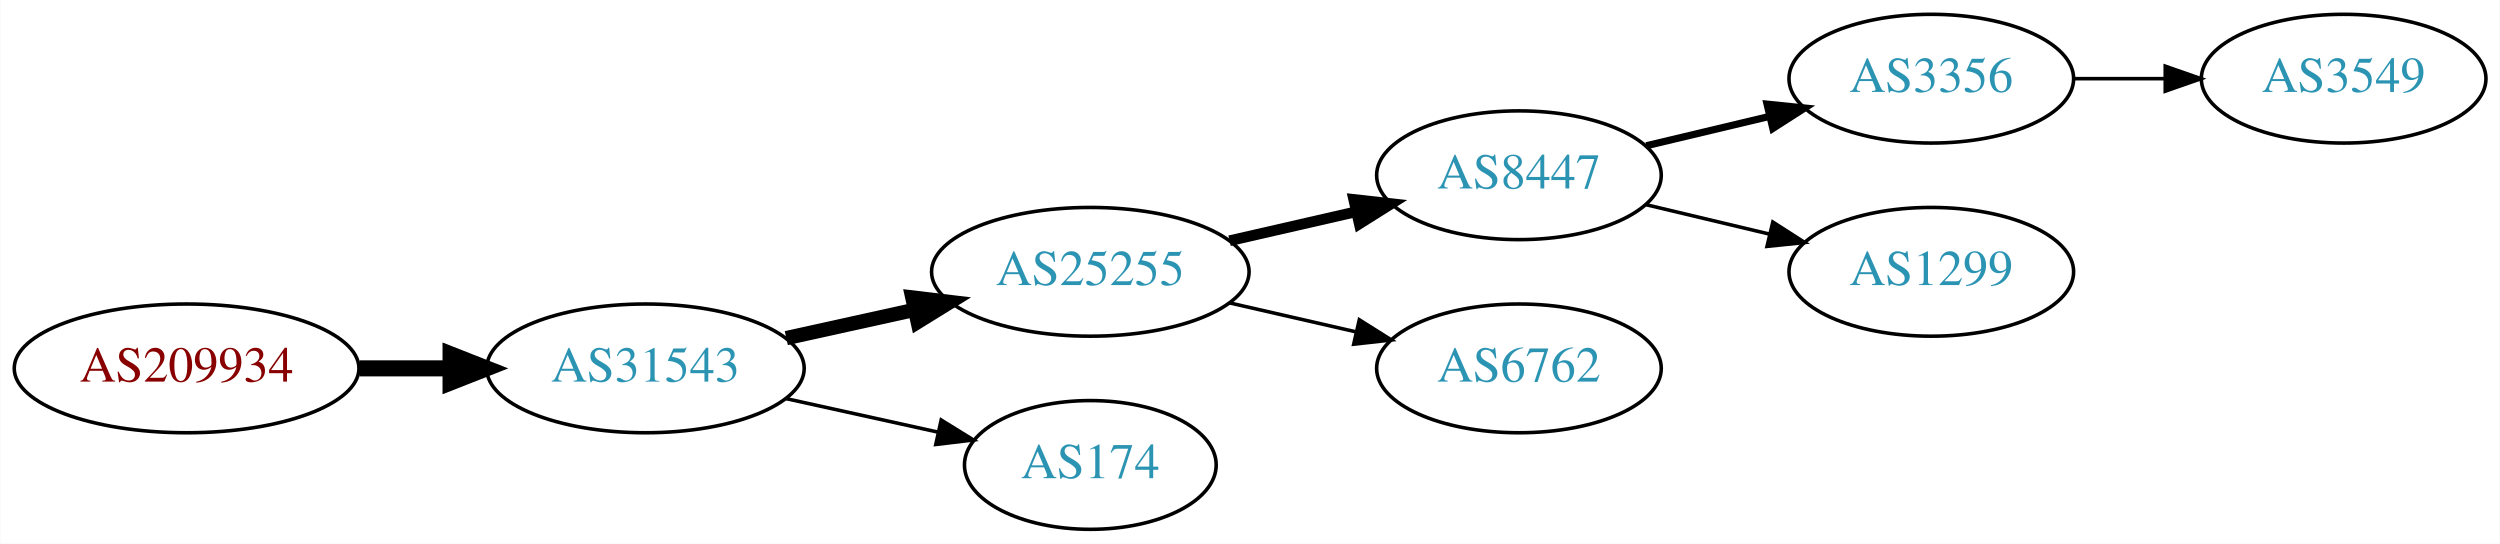
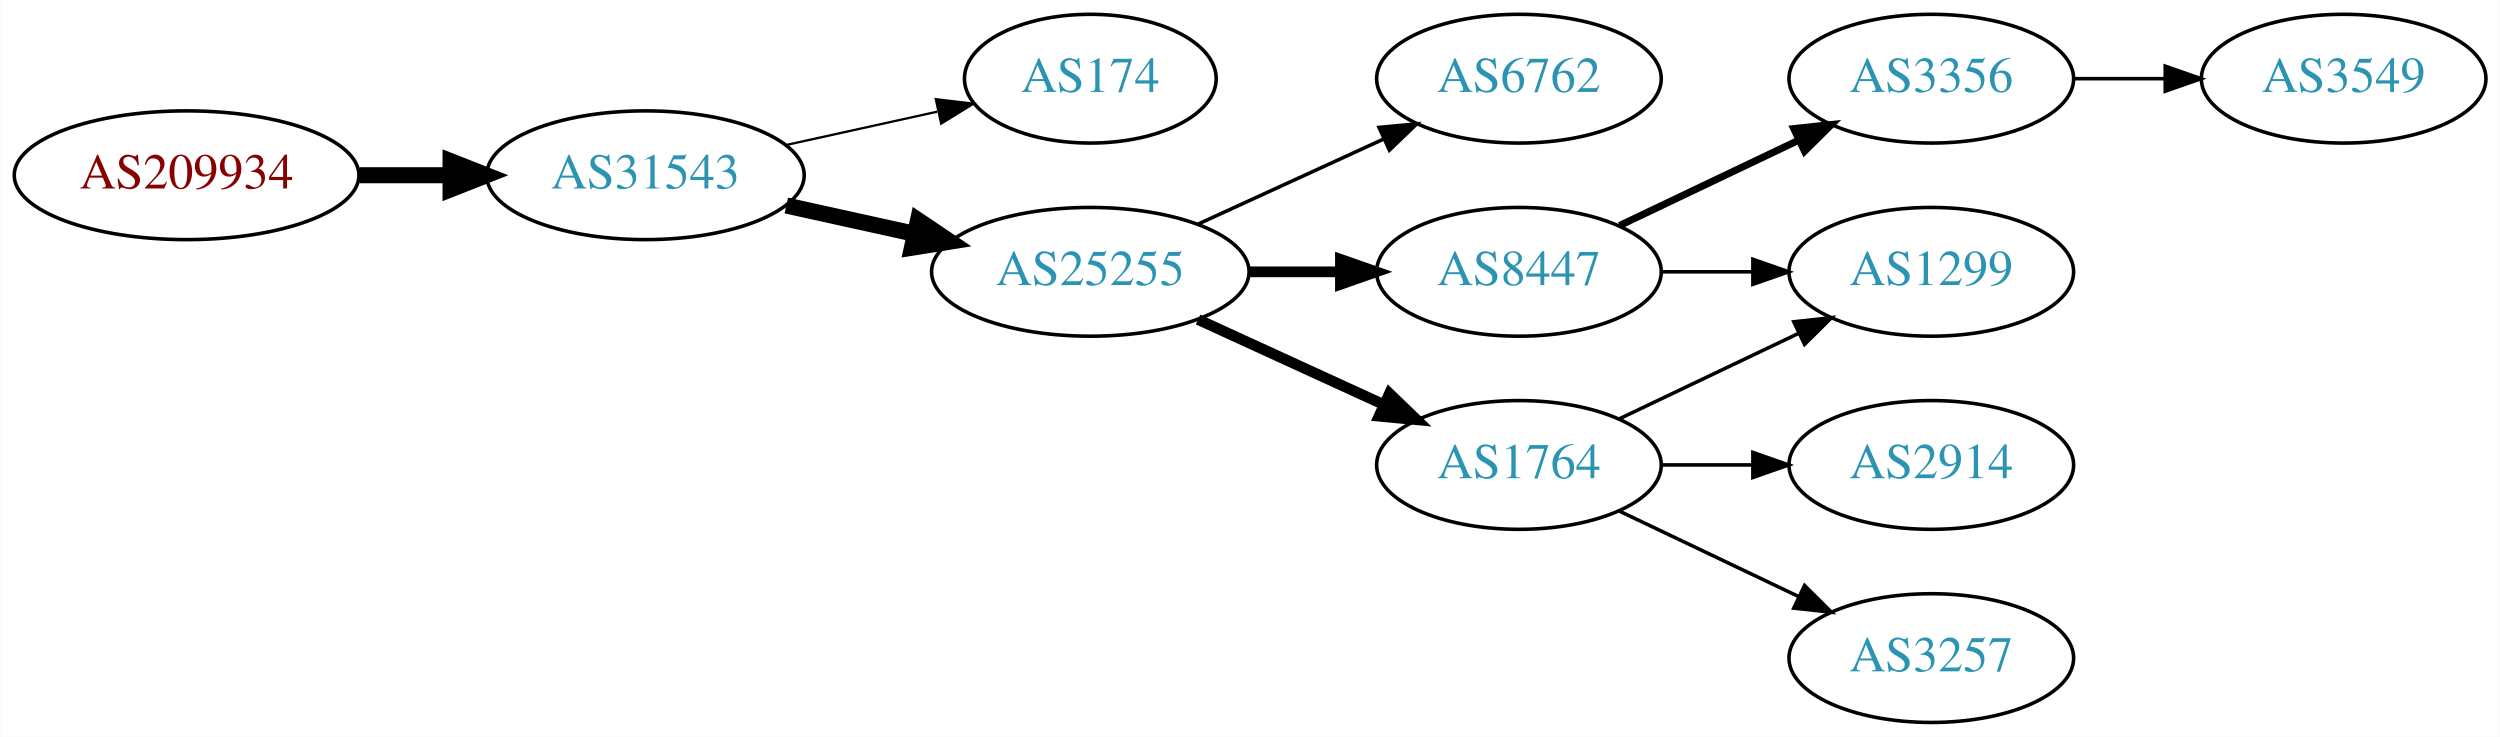
- <svg xmlns="http://www.w3.org/2000/svg" xmlns:xlink="http://www.w3.org/1999/xlink" width="699pt" height="152pt" viewBox="0.00 0.00 698.85 152.00">
-   <g id="graph0" class="graph" transform="scale(1 1) rotate(0) translate(4 148)">
-     <polygon fill="white" stroke="none" points="-4,4 -4,-148 694.855,-148 694.855,4 -4,4" />
+ <svg xmlns="http://www.w3.org/2000/svg" xmlns:xlink="http://www.w3.org/1999/xlink" width="699pt" height="206pt" viewBox="0.00 0.00 698.85 206.00">
+   <g id="graph0" class="graph" transform="scale(1 1) rotate(0) translate(4 202)">
+     <polygon fill="white" stroke="none" points="-4,4 -4,-202 694.855,-202 694.855,4 -4,4" />
    <g id="node1" class="node">
      <g id="a_node1">
        <a xlink:href="/asn/209934" xlink:title="AS209934 ~ WIERER GmbH &amp; Co KG [AT]">
-           <ellipse fill="#ffffff" stroke="black" cx="48.096" cy="-45" rx="48.192" ry="18" />
-           <text text-anchor="middle" x="48.096" y="-41.3" font-family="Times,serif" font-size="14.00" fill="#880000">AS209934</text>
+           <ellipse fill="#ffffff" stroke="black" cx="48.096" cy="-153" rx="48.192" ry="18" />
+           <text text-anchor="middle" x="48.096" y="-149.3" font-family="Times,serif" font-size="14.00" fill="#880000">AS209934</text>
        </a>
      </g>
    </g>
    <g id="node2" class="node">
      <g id="a_node2">
        <a xlink:href="/asn/31543" xlink:title="AS31543 ~ myNET gmbh [AT]">
-           <ellipse fill="#ffffff" stroke="black" cx="176.388" cy="-45" rx="44.393" ry="18" />
-           <text text-anchor="middle" x="176.388" y="-41.3" font-family="Times,serif" font-size="14.00" fill="#2c94b3">AS31543</text>
+           <ellipse fill="#ffffff" stroke="black" cx="176.388" cy="-153" rx="44.393" ry="18" />
+           <text text-anchor="middle" x="176.388" y="-149.3" font-family="Times,serif" font-size="14.00" fill="#2c94b3">AS31543</text>
        </a>
      </g>
    </g>
    <g id="edge1" class="edge">
-       <path fill="none" stroke="black" stroke-width="4.5" d="M96.481,-45C104.742,-45 113.386,-45 121.799,-45" />
-       <polygon fill="black" stroke="black" stroke-width="4.5" points="121.904,-48.938 131.904,-45 121.904,-41.063 121.904,-48.938" />
+       <path fill="none" stroke="black" stroke-width="4.5" d="M96.481,-153C104.742,-153 113.386,-153 121.799,-153" />
+       <polygon fill="black" stroke="black" stroke-width="4.5" points="121.904,-156.938 131.904,-153 121.904,-149.063 121.904,-156.938" />
    </g>
    <g id="node3" class="node">
      <g id="a_node3">
-         <a xlink:href="/asn/25255" xlink:title="AS25255 ~ ==&gt; TELE2 AUSTRIA &lt;== [AT]">
-           <ellipse fill="#ffffff" stroke="black" cx="300.78" cy="-72" rx="44.393" ry="18" />
-           <text text-anchor="middle" x="300.78" y="-68.3" font-family="Times,serif" font-size="14.00" fill="#2c94b3">AS25255</text>
+         <a xlink:href="/asn/174" xlink:title="AS174 ~ Cogent Communications [US]">
+           <ellipse fill="#ffffff" stroke="black" cx="300.78" cy="-180" rx="35.194" ry="18" />
+           <text text-anchor="middle" x="300.78" y="-176.3" font-family="Times,serif" font-size="14.00" fill="#2c94b3">AS174</text>
        </a>
      </g>
    </g>
    <g id="edge2" class="edge">
-       <path fill="none" stroke="black" stroke-width="4" d="M215.777,-53.469C227.169,-55.982 239.792,-58.767 251.716,-61.397" />
-       <polygon fill="black" stroke="black" stroke-width="4" points="251.007,-64.825 261.526,-63.561 252.515,-57.989 251.007,-64.825" />
+       <path fill="none" stroke="black" stroke-width="0.643" d="M215.777,-161.469C229.185,-164.427 244.297,-167.76 257.969,-170.776" />
+       <polygon fill="black" stroke="black" stroke-width="0.643" points="257.572,-174.273 268.092,-173.01 259.08,-167.437 257.572,-174.273" />
    </g>
    <g id="node4" class="node">
      <g id="a_node4">
-         <a xlink:href="/asn/174" xlink:title="AS174 ~ Cogent Communications [US]">
-           <ellipse fill="#ffffff" stroke="black" cx="300.78" cy="-18" rx="35.194" ry="18" />
-           <text text-anchor="middle" x="300.78" y="-14.3" font-family="Times,serif" font-size="14.00" fill="#2c94b3">AS174</text>
+         <a xlink:href="/asn/25255" xlink:title="AS25255 ~ ==&gt; TELE2 AUSTRIA &lt;== [AT]">
+           <ellipse fill="#ffffff" stroke="black" cx="300.78" cy="-126" rx="44.393" ry="18" />
+           <text text-anchor="middle" x="300.78" y="-122.3" font-family="Times,serif" font-size="14.00" fill="#2c94b3">AS25255</text>
        </a>
      </g>
    </g>
    <g id="edge3" class="edge">
-       <path fill="none" stroke="black" d="M215.777,-36.531C229.185,-33.573 244.297,-30.24 257.969,-27.224" />
-       <polygon fill="black" stroke="black" points="259.08,-30.563 268.092,-24.991 257.572,-23.727 259.08,-30.563" />
+       <path fill="none" stroke="black" stroke-width="4.5" d="M215.777,-144.531C227.169,-142.018 239.792,-139.233 251.716,-136.603" />
+       <polygon fill="black" stroke="black" stroke-width="4.5" points="252.609,-140.438 261.526,-134.439 250.913,-132.748 252.609,-140.438" />
    </g>
    <g id="node5" class="node">
      <g id="a_node5">
-         <a xlink:href="/asn/8447" xlink:title="AS8447 ~ A1 Telekom Austria AG [AT]">
-           <ellipse fill="#ffffff" stroke="black" cx="420.622" cy="-99" rx="39.794" ry="18" />
-           <text text-anchor="middle" x="420.622" y="-95.3" font-family="Times,serif" font-size="14.00" fill="#2c94b3">AS8447</text>
+         <a xlink:href="/asn/6762" xlink:title="AS6762 ~ TELECOM ITALIA SPARKLE S.p.A. [IT]">
+           <ellipse fill="#ffffff" stroke="black" cx="420.622" cy="-180" rx="39.794" ry="18" />
+           <text text-anchor="middle" x="420.622" y="-176.3" font-family="Times,serif" font-size="14.00" fill="#2c94b3">AS6762</text>
        </a>
      </g>
    </g>
    <g id="edge4" class="edge">
-       <path fill="none" stroke="black" stroke-width="3" d="M339.714,-80.692C350.955,-83.267 363.368,-86.111 374.991,-88.774" />
-       <polygon fill="black" stroke="black" stroke-width="3" points="374.424,-92.235 384.953,-91.056 375.987,-85.412 374.424,-92.235" />
+       <path fill="none" stroke="black" d="M330.909,-139.348C346.521,-146.502 365.918,-155.391 382.59,-163.03" />
+       <polygon fill="black" stroke="black" points="381.493,-166.378 392.042,-167.362 384.409,-160.014 381.493,-166.378" />
    </g>
    <g id="node6" class="node">
      <g id="a_node6">
-         <a xlink:href="/asn/6762" xlink:title="AS6762 ~ TELECOM ITALIA SPARKLE S.p.A. [IT]">
-           <ellipse fill="#ffffff" stroke="black" cx="420.622" cy="-45" rx="39.794" ry="18" />
-           <text text-anchor="middle" x="420.622" y="-41.3" font-family="Times,serif" font-size="14.00" fill="#2c94b3">AS6762</text>
+         <a xlink:href="/asn/8447" xlink:title="AS8447 ~ A1 Telekom Austria AG [AT]">
+           <ellipse fill="#ffffff" stroke="black" cx="420.622" cy="-126" rx="39.794" ry="18" />
+           <text text-anchor="middle" x="420.622" y="-122.3" font-family="Times,serif" font-size="14.00" fill="#2c94b3">AS8447</text>
        </a>
      </g>
    </g>
    <g id="edge5" class="edge">
-       <path fill="none" stroke="black" d="M339.714,-63.308C350.955,-60.733 363.368,-57.889 374.991,-55.226" />
-       <polygon fill="black" stroke="black" points="375.987,-58.589 384.953,-52.944 374.424,-51.765 375.987,-58.589" />
+       <path fill="none" stroke="black" stroke-width="3" d="M344.991,-126C353.303,-126 362.066,-126 370.548,-126" />
+       <polygon fill="black" stroke="black" stroke-width="3" points="370.707,-129.5 380.707,-126 370.707,-122.5 370.707,-129.5" />
    </g>
    <g id="node7" class="node">
      <g id="a_node7">
-         <a xlink:href="/asn/3356" xlink:title="AS3356 ~ Level 3 Parent, LLC [US]">
-           <ellipse fill="#ffffff" stroke="black" cx="535.915" cy="-126" rx="39.794" ry="18" />
-           <text text-anchor="middle" x="535.915" y="-122.3" font-family="Times,serif" font-size="14.00" fill="#2c94b3">AS3356</text>
+         <a xlink:href="/asn/1764" xlink:title="AS1764 ~ NEXTLAYER-AS [AT]">
+           <ellipse fill="#ffffff" stroke="black" cx="420.622" cy="-72" rx="39.794" ry="18" />
+           <text text-anchor="middle" x="420.622" y="-68.3" font-family="Times,serif" font-size="14.00" fill="#2c94b3">AS1764</text>
        </a>
      </g>
    </g>
    <g id="edge6" class="edge">
-       <path fill="none" stroke="black" stroke-width="2" d="M456.229,-107.248C467.101,-109.838 479.255,-112.735 490.698,-115.462" />
-       <polygon fill="black" stroke="black" stroke-width="2" points="489.981,-118.889 500.52,-117.803 491.604,-112.08 489.981,-118.889" />
+       <path fill="none" stroke="black" stroke-width="3" d="M330.909,-112.652C346.521,-105.498 365.918,-96.609 382.59,-88.969" />
+       <polygon fill="black" stroke="black" stroke-width="3" points="384.409,-91.986 392.042,-84.638 381.493,-85.622 384.409,-91.986" />
    </g>
    <g id="node8" class="node">
      <g id="a_node8">
        <a xlink:href="/asn/1299" xlink:title="AS1299 ~ Telia Carrier [EU]">
-           <ellipse fill="#ffffff" stroke="black" cx="535.915" cy="-72" rx="39.794" ry="18" />
-           <text text-anchor="middle" x="535.915" y="-68.3" font-family="Times,serif" font-size="14.00" fill="#2c94b3">AS1299</text>
+           <ellipse fill="#ffffff" stroke="black" cx="535.915" cy="-126" rx="39.794" ry="18" />
+           <text text-anchor="middle" x="535.915" y="-122.3" font-family="Times,serif" font-size="14.00" fill="#2c94b3">AS1299</text>
        </a>
      </g>
    </g>
    <g id="edge7" class="edge">
-       <path fill="none" stroke="black" d="M456.229,-90.752C467.101,-88.162 479.255,-85.265 490.698,-82.538" />
-       <polygon fill="black" stroke="black" points="491.604,-85.92 500.52,-80.197 489.981,-79.111 491.604,-85.92" />
+       <path fill="none" stroke="black" d="M460.294,-126C468.497,-126 477.261,-126 485.794,-126" />
+       <polygon fill="black" stroke="black" points="486.033,-129.5 496.033,-126 486.033,-122.5 486.033,-129.5" />
    </g>
    <g id="node9" class="node">
      <g id="a_node9">
-         <a xlink:href="/asn/3549" xlink:title="AS3549 ~ Level 3 Parent, LLC [US]">
-           <ellipse fill="#ffffff" stroke="black" cx="651.208" cy="-126" rx="39.794" ry="18" />
-           <text text-anchor="middle" x="651.208" y="-122.3" font-family="Times,serif" font-size="14.00" fill="#2c94b3">AS3549</text>
+         <a xlink:href="/asn/3356" xlink:title="AS3356 ~ Level 3 Parent, LLC [US]">
+           <ellipse fill="#ffffff" stroke="black" cx="535.915" cy="-180" rx="39.794" ry="18" />
+           <text text-anchor="middle" x="535.915" y="-176.3" font-family="Times,serif" font-size="14.00" fill="#2c94b3">AS3356</text>
        </a>
      </g>
    </g>
    <g id="edge8" class="edge">
-       <path fill="none" stroke="black" d="M575.587,-126C583.79,-126 592.554,-126 601.087,-126" />
-       <polygon fill="black" stroke="black" points="601.326,-129.5 611.326,-126 601.326,-122.5 601.326,-129.5" />
+       <path fill="none" stroke="black" stroke-width="2" d="M448.759,-138.934C463.753,-146.081 482.574,-155.052 498.797,-162.785" />
+       <polygon fill="black" stroke="black" stroke-width="2" points="497.467,-166.028 508,-167.171 500.479,-159.709 497.467,-166.028" />
+     </g>
+     <g id="edge12" class="edge">
+       <path fill="none" stroke="black" d="M448.759,-84.934C463.753,-92.081 482.574,-101.052 498.797,-108.785" />
+       <polygon fill="black" stroke="black" points="497.467,-112.028 508,-113.171 500.479,-105.709 497.467,-112.028" />
+     </g>
+     <g id="node11" class="node">
+       <g id="a_node11">
+         <a xlink:href="/asn/2914" xlink:title="AS2914 ~ NTT America, Inc. [US]">
+           <ellipse fill="#ffffff" stroke="black" cx="535.915" cy="-72" rx="39.794" ry="18" />
+           <text text-anchor="middle" x="535.915" y="-68.3" font-family="Times,serif" font-size="14.00" fill="#2c94b3">AS2914</text>
+         </a>
+       </g>
+     </g>
+     <g id="edge10" class="edge">
+       <path fill="none" stroke="black" d="M460.294,-72C468.497,-72 477.261,-72 485.794,-72" />
+       <polygon fill="black" stroke="black" points="486.033,-75.5 496.033,-72 486.033,-68.5 486.033,-75.5" />
+     </g>
+     <g id="node12" class="node">
+       <g id="a_node12">
+         <a xlink:href="/asn/3257" xlink:title="AS3257 ~ GTT [DE]">
+           <ellipse fill="#ffffff" stroke="black" cx="535.915" cy="-18" rx="39.794" ry="18" />
+           <text text-anchor="middle" x="535.915" y="-14.3" font-family="Times,serif" font-size="14.00" fill="#2c94b3">AS3257</text>
+         </a>
+       </g>
+     </g>
+     <g id="edge11" class="edge">
+       <path fill="none" stroke="black" d="M448.759,-59.066C463.753,-51.919 482.574,-42.948 498.797,-35.215" />
+       <polygon fill="black" stroke="black" points="500.479,-38.291 508,-30.829 497.467,-31.972 500.479,-38.291" />
+     </g>
+     <g id="node10" class="node">
+       <g id="a_node10">
+         <a xlink:href="/asn/3549" xlink:title="AS3549 ~ Level 3 Parent, LLC [US]">
+           <ellipse fill="#ffffff" stroke="black" cx="651.208" cy="-180" rx="39.794" ry="18" />
+           <text text-anchor="middle" x="651.208" y="-176.3" font-family="Times,serif" font-size="14.00" fill="#2c94b3">AS3549</text>
+         </a>
+       </g>
+     </g>
+     <g id="edge9" class="edge">
+       <path fill="none" stroke="black" d="M575.587,-180C583.79,-180 592.554,-180 601.087,-180" />
+       <polygon fill="black" stroke="black" points="601.326,-183.5 611.326,-180 601.326,-176.5 601.326,-183.5" />
    </g>
  </g>
</svg>
